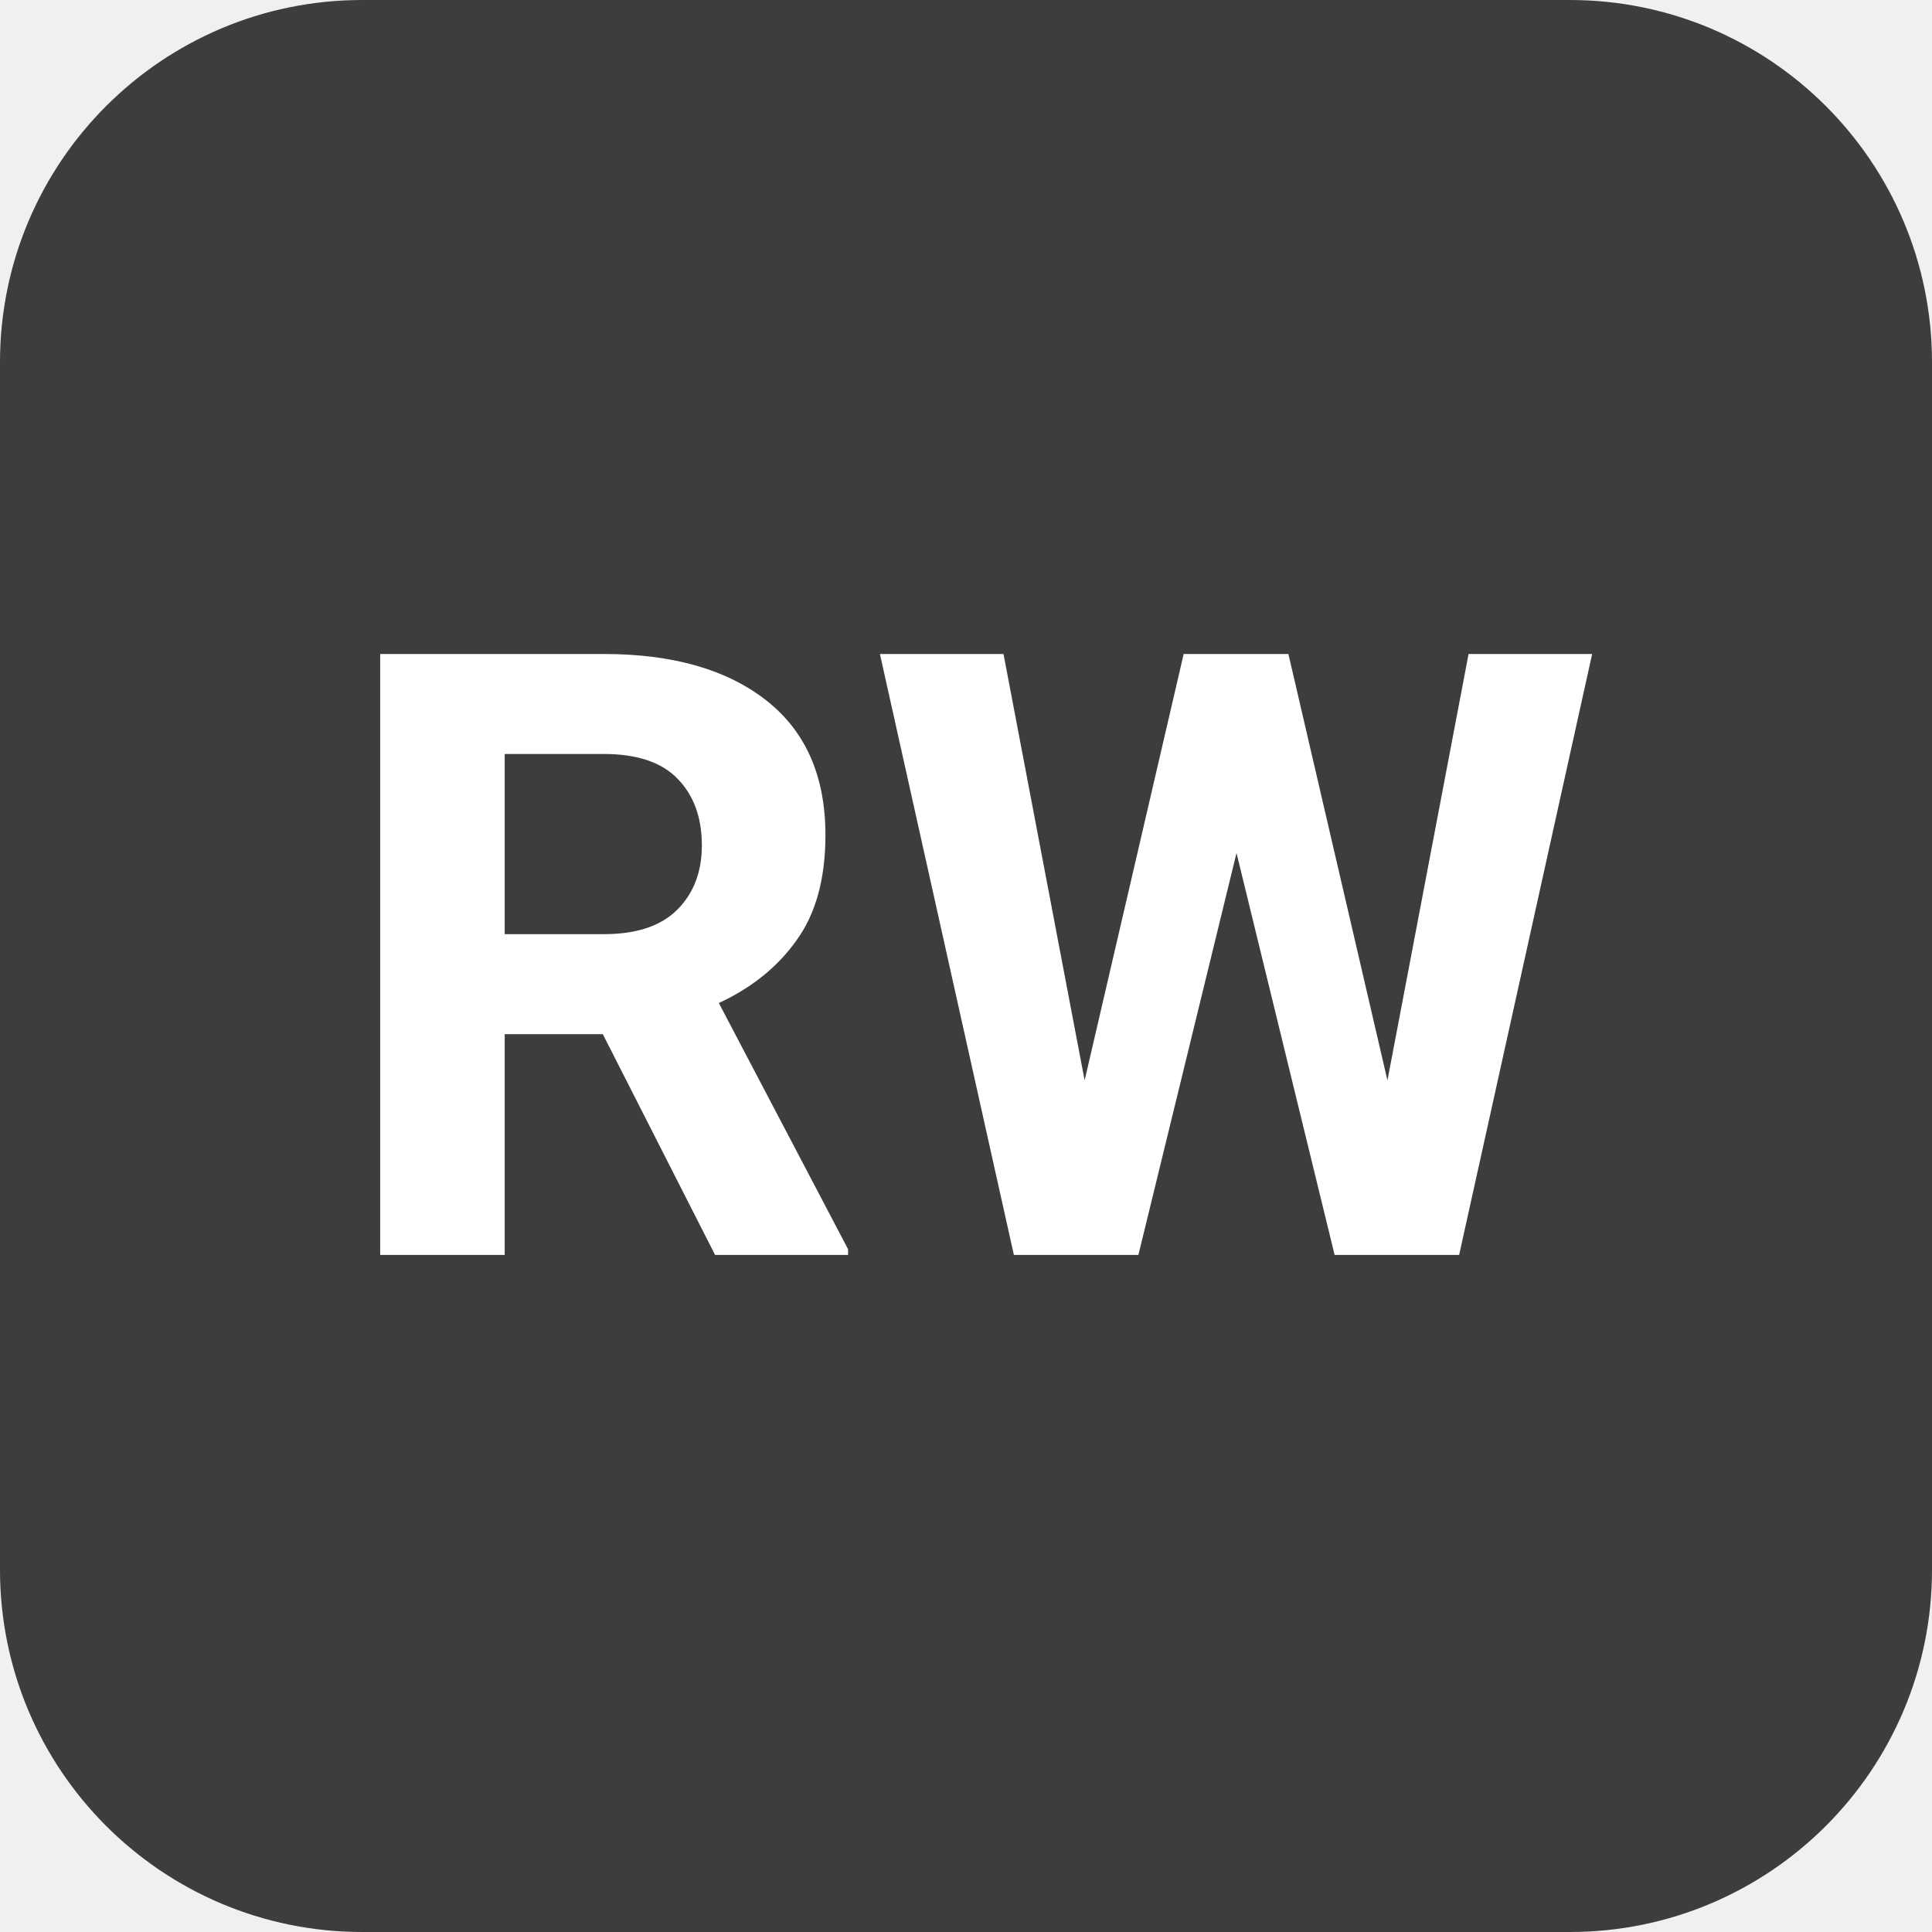
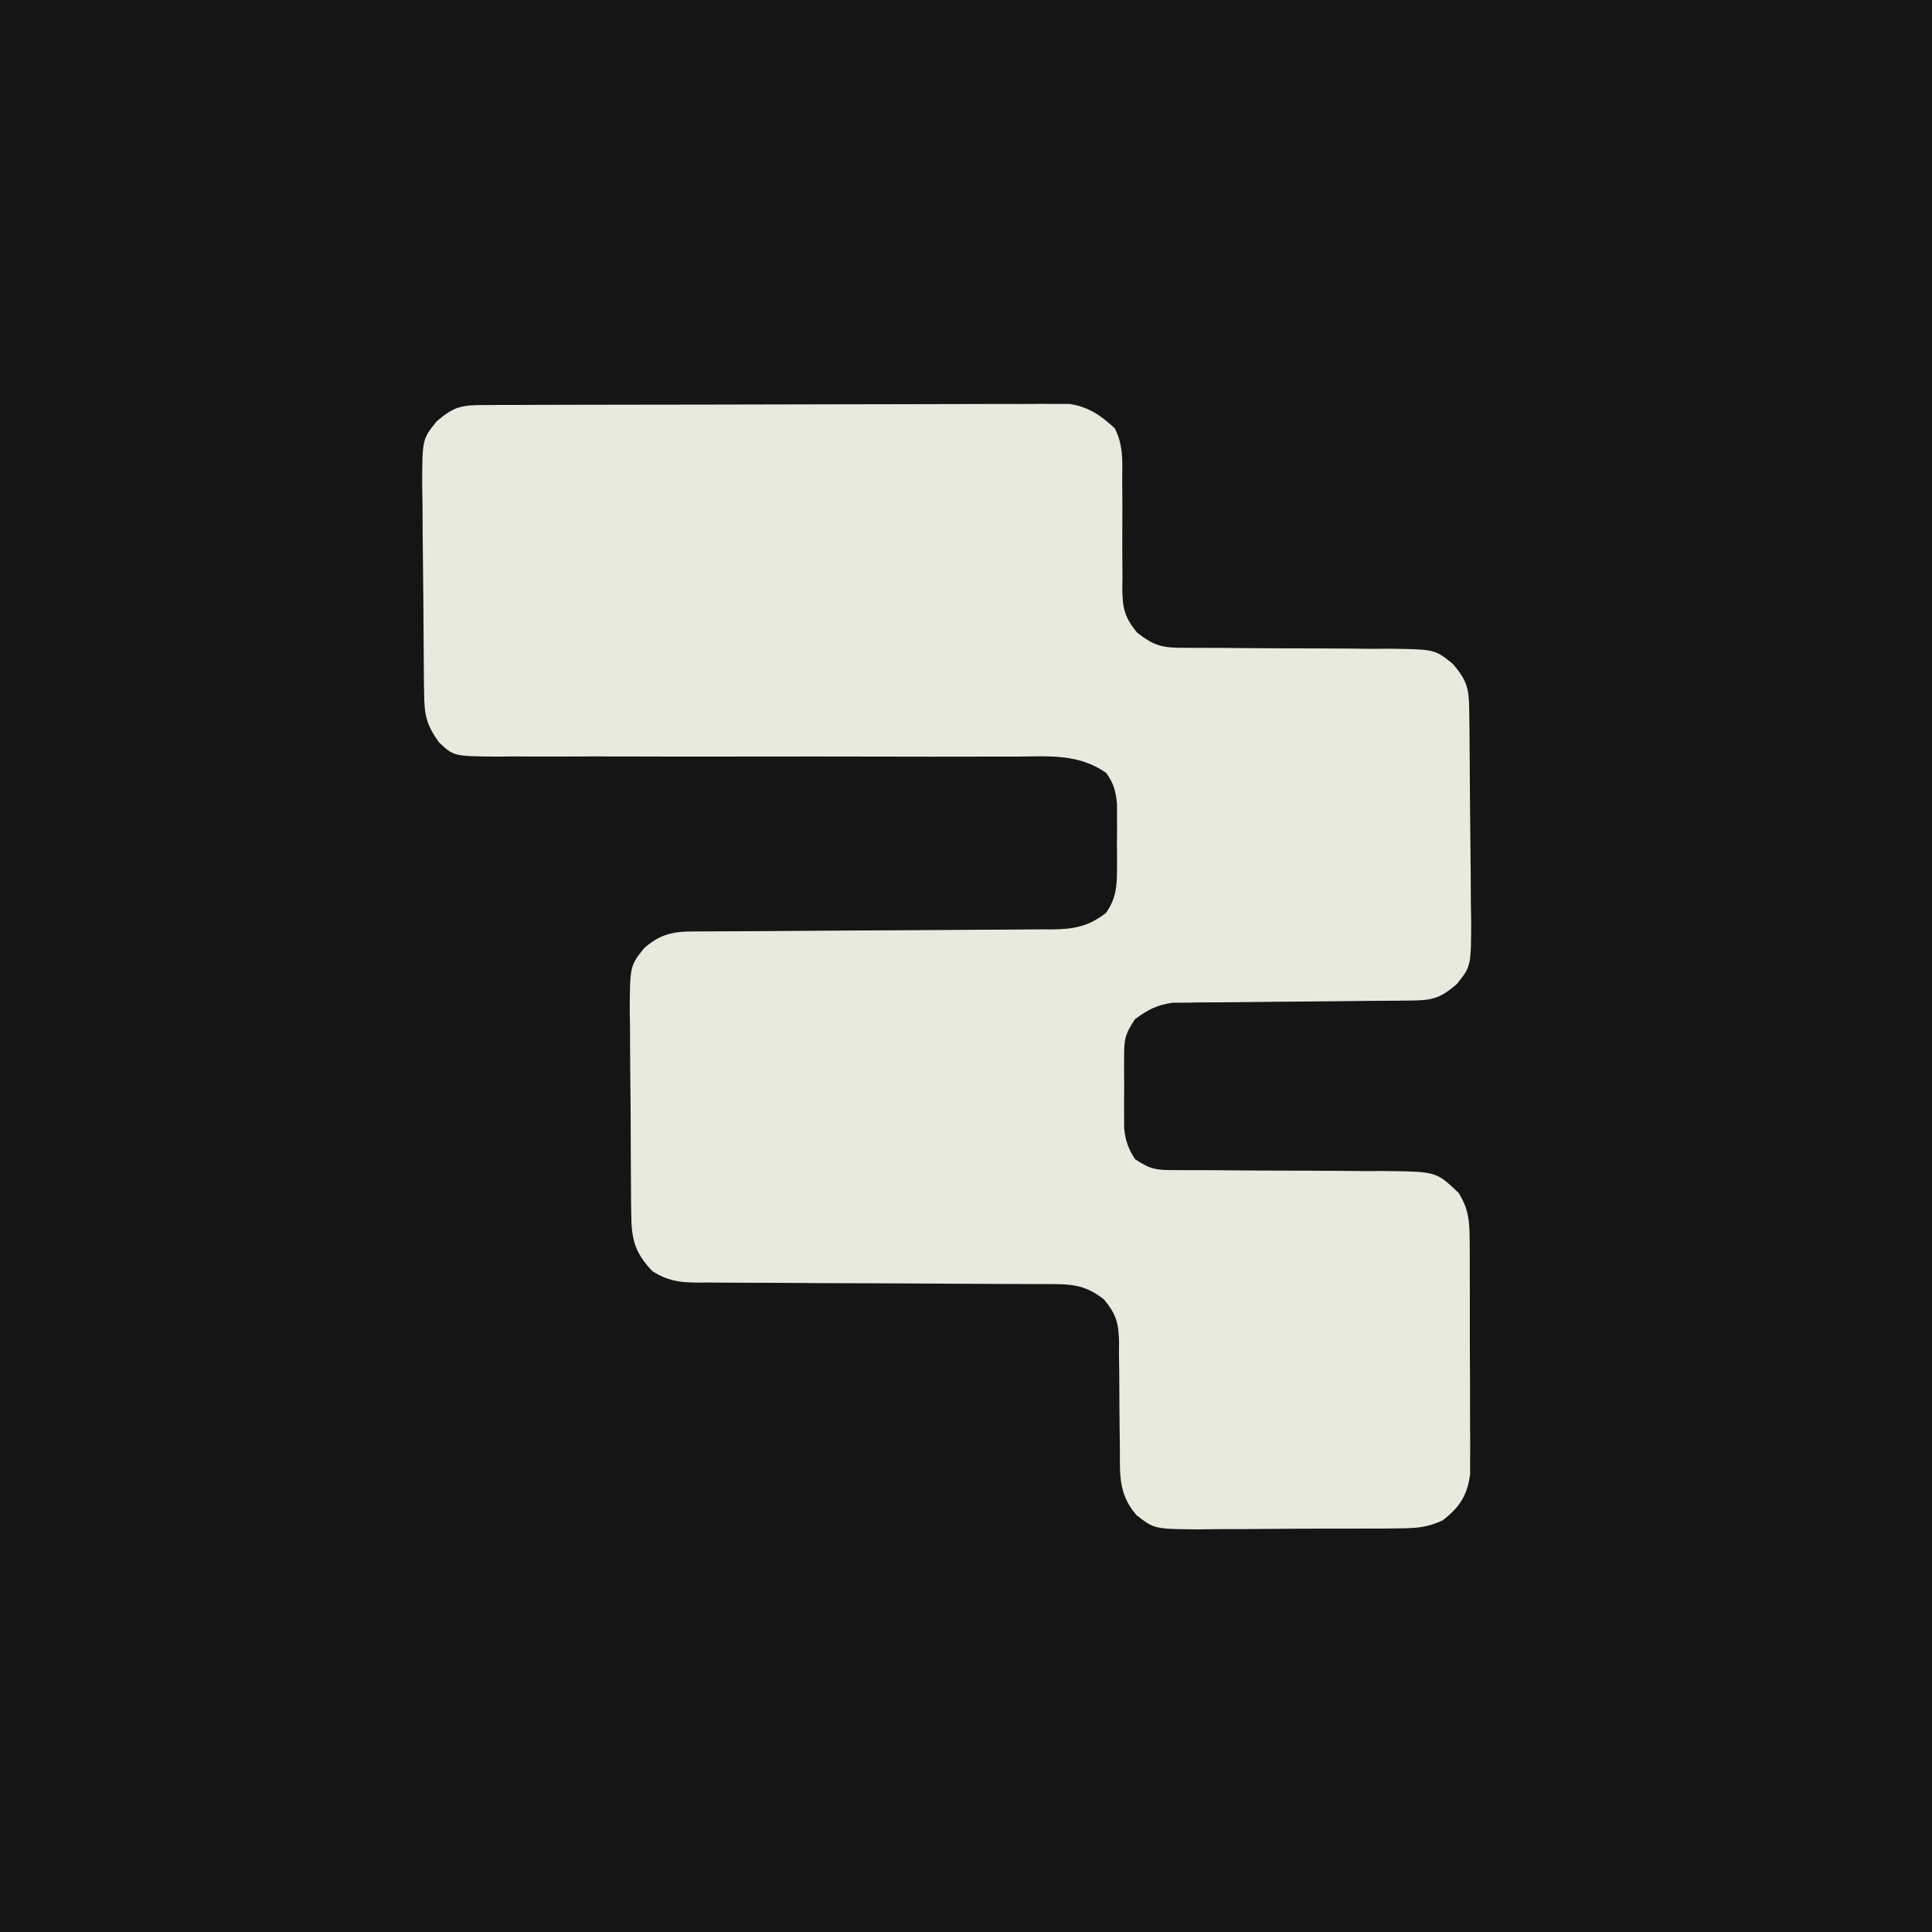
- <svg xmlns="http://www.w3.org/2000/svg" width="32" height="32" viewBox="0 0 32 32">
-   <rect width="32" height="32" rx="6" fill="#3D3D3D" />
-   <text x="16" y="16" dominant-baseline="central" text-anchor="middle" font-family="-apple-system,BlinkMacSystemFont,'Segoe UI',Roboto,sans-serif" font-size="14" font-weight="600" fill="#fff">RW</text>
+ <svg xmlns="http://www.w3.org/2000/svg" version="1.1" width="400" height="400">
+   <path d="M0 0 C132 0 264 0 400 0 C400 132 400 264 400 400 C268 400 136 400 0 400 C0 268 0 136 0 0 Z " fill="#151515" transform="translate(0,0)" />
+   <path d="M0 0 C1.081 -0.006 2.162 -0.011 3.276 -0.017 C4.467 -0.018 5.658 -0.02 6.885 -0.021 C8.761 -0.028 8.761 -0.028 10.675 -0.036 C14.111 -0.048 17.547 -0.055 20.983 -0.06 C23.129 -0.063 25.276 -0.067 27.422 -0.071 C34.138 -0.085 40.853 -0.095 47.568 -0.098 C55.321 -0.103 63.074 -0.12 70.827 -0.149 C76.818 -0.171 82.81 -0.181 88.801 -0.182 C92.38 -0.184 95.959 -0.189 99.538 -0.207 C103.531 -0.227 107.525 -0.223 111.518 -0.216 C113.296 -0.23 113.296 -0.23 115.109 -0.244 C116.199 -0.238 117.288 -0.233 118.411 -0.227 C119.827 -0.229 119.827 -0.229 121.272 -0.231 C125.194 0.324 127.825 2.144 130.687 4.809 C132.479 8.266 132.277 11.649 132.232 15.449 C132.244 17.099 132.257 18.75 132.271 20.4 C132.275 22.992 132.271 25.583 132.256 28.175 C132.248 30.684 132.269 33.191 132.294 35.699 C132.281 36.47 132.268 37.241 132.254 38.035 C132.31 42.104 132.706 43.907 135.308 47.106 C138.967 49.983 140.672 50.264 145.26 50.266 C146.382 50.27 147.503 50.274 148.659 50.278 C149.877 50.279 151.094 50.28 152.349 50.281 C154.913 50.299 157.477 50.319 160.04 50.34 C164.094 50.37 168.147 50.393 172.2 50.391 C176.104 50.39 180.007 50.429 183.911 50.469 C185.121 50.461 186.331 50.454 187.577 50.447 C196.959 50.583 196.959 50.583 200.645 53.557 C203.805 57.183 204.028 58.876 204.089 63.596 C204.105 64.738 204.121 65.88 204.137 67.056 C204.182 72.285 204.223 77.513 204.246 82.742 C204.259 85.501 204.287 88.259 204.328 91.017 C204.387 94.991 204.405 98.964 204.419 102.937 C204.453 104.784 204.453 104.784 204.488 106.669 C204.464 116.214 204.464 116.214 201.488 119.903 C197.865 123.03 196.21 123.267 191.516 123.298 C189.828 123.314 189.828 123.314 188.107 123.329 C186.886 123.337 185.665 123.344 184.408 123.351 C181.839 123.379 179.271 123.408 176.702 123.437 C172.64 123.48 168.578 123.517 164.516 123.542 C160.605 123.567 156.694 123.615 152.783 123.664 C151.568 123.667 150.353 123.67 149.102 123.674 C147.967 123.69 146.833 123.707 145.664 123.724 C144.669 123.732 143.673 123.74 142.648 123.748 C139.396 124.212 137.533 125.206 134.896 127.14 C132.729 130.391 132.64 131.344 132.63 135.105 C132.628 136.07 132.625 137.035 132.622 138.029 C132.63 139.035 132.638 140.041 132.646 141.078 C132.638 142.08 132.63 143.082 132.622 144.115 C132.625 145.081 132.628 146.047 132.63 147.043 C132.634 148.365 132.634 148.365 132.637 149.714 C132.918 152.35 133.458 153.923 134.896 156.14 C138.294 158.406 139.479 158.391 143.465 158.396 C145.178 158.406 145.178 158.406 146.925 158.417 C148.159 158.416 149.394 158.415 150.665 158.414 C153.271 158.434 155.878 158.455 158.484 158.476 C162.598 158.501 166.713 158.516 170.828 158.521 C174.795 158.527 178.761 158.565 182.728 158.601 C183.956 158.596 185.184 158.591 186.45 158.586 C197.295 158.711 197.295 158.711 201.896 163.14 C203.939 166.383 204.153 168.949 204.17 172.748 C204.18 173.872 204.19 174.997 204.199 176.156 C204.198 177.972 204.198 177.972 204.197 179.824 C204.201 181.072 204.205 182.319 204.21 183.605 C204.215 186.244 204.217 188.882 204.211 191.521 C204.206 194.894 204.223 198.268 204.246 201.641 C204.264 204.869 204.26 208.096 204.259 211.324 C204.268 212.532 204.277 213.741 204.287 214.986 C204.281 216.114 204.275 217.242 204.268 218.404 C204.269 219.393 204.269 220.383 204.27 221.402 C203.671 225.787 202.06 228.248 198.565 230.927 C195.556 232.295 193.487 232.532 190.191 232.56 C189.07 232.576 187.948 232.592 186.793 232.609 C184.989 232.609 184.989 232.609 183.15 232.609 C181.906 232.617 180.662 232.624 179.38 232.632 C176.08 232.646 172.78 232.644 169.479 232.638 C167.461 232.64 165.444 232.659 163.427 232.682 C159.542 232.725 155.659 232.734 151.775 232.734 C150.575 232.751 149.374 232.767 148.138 232.784 C138.844 232.707 138.844 232.707 135.153 229.791 C131.467 225.463 131.763 221.564 131.755 216.148 C131.737 214.54 131.717 212.932 131.697 211.324 C131.668 208.794 131.646 206.264 131.645 203.734 C131.642 201.288 131.607 198.844 131.568 196.398 C131.575 195.646 131.582 194.894 131.589 194.119 C131.496 190.1 131.057 188.338 128.479 185.187 C124.239 181.828 121.087 181.995 115.854 181.999 C115.022 181.995 114.191 181.992 113.335 181.988 C111.527 181.981 109.719 181.975 107.91 181.972 C105.048 181.965 102.186 181.949 99.324 181.93 C91.185 181.878 83.046 181.83 74.906 181.815 C69.931 181.804 64.955 181.775 59.98 181.733 C58.083 181.721 56.187 181.716 54.29 181.718 C51.635 181.72 48.981 181.698 46.326 181.67 C45.543 181.677 44.76 181.684 43.953 181.69 C40.326 181.628 38.11 181.272 34.994 179.357 C31.338 175.494 30.646 172.833 30.589 167.549 C30.573 166.428 30.557 165.306 30.541 164.151 C30.536 162.943 30.53 161.736 30.525 160.492 C30.516 159.247 30.507 158.001 30.497 156.718 C30.483 154.084 30.473 151.45 30.47 148.815 C30.466 146.119 30.445 143.423 30.409 140.726 C30.36 136.835 30.344 132.946 30.337 129.055 C30.318 127.851 30.298 126.648 30.278 125.408 C30.328 116.086 30.328 116.086 33.306 112.396 C37.487 108.755 40.603 108.99 45.938 108.983 C46.769 108.978 47.6 108.973 48.456 108.967 C50.265 108.957 52.073 108.948 53.881 108.941 C56.744 108.929 59.606 108.91 62.468 108.888 C70.607 108.826 78.746 108.772 86.885 108.739 C91.861 108.718 96.836 108.683 101.812 108.638 C103.708 108.624 105.605 108.615 107.501 108.612 C110.156 108.607 112.811 108.584 115.465 108.557 C116.248 108.56 117.031 108.563 117.838 108.566 C122.361 108.497 125.293 107.932 128.896 105.14 C130.909 102.213 131.152 99.803 131.161 96.297 C131.164 95.38 131.167 94.464 131.169 93.519 C131.162 92.569 131.154 91.619 131.146 90.64 C131.154 89.69 131.161 88.74 131.169 87.762 C131.167 86.845 131.164 85.928 131.161 84.984 C131.158 83.734 131.158 83.734 131.155 82.459 C130.855 79.775 130.481 78.34 128.896 76.14 C123.145 72.163 117.163 72.734 110.452 72.787 C108.576 72.784 108.576 72.784 106.661 72.781 C103.949 72.778 101.236 72.78 98.524 72.791 C94.233 72.807 89.943 72.799 85.652 72.786 C74.225 72.756 62.798 72.757 51.371 72.776 C43.856 72.789 36.342 72.787 28.827 72.758 C24.563 72.743 20.3 72.75 16.036 72.775 C12.761 72.787 9.486 72.767 6.21 72.752 C4.442 72.772 4.442 72.772 2.638 72.793 C-6.235 72.703 -6.235 72.703 -9.311 69.727 C-11.881 66.02 -12.24 64.164 -12.297 59.684 C-12.313 58.543 -12.329 57.401 -12.346 56.225 C-12.39 50.996 -12.432 45.768 -12.454 40.539 C-12.468 37.78 -12.495 35.022 -12.536 32.263 C-12.595 28.29 -12.613 24.317 -12.628 20.344 C-12.65 19.112 -12.673 17.881 -12.696 16.612 C-12.673 7.067 -12.673 7.067 -9.696 3.378 C-6.154 0.32 -4.578 0.014 0 0 Z " fill="#E8EADE" transform="translate(100.1042,83.85956)" />
</svg>
